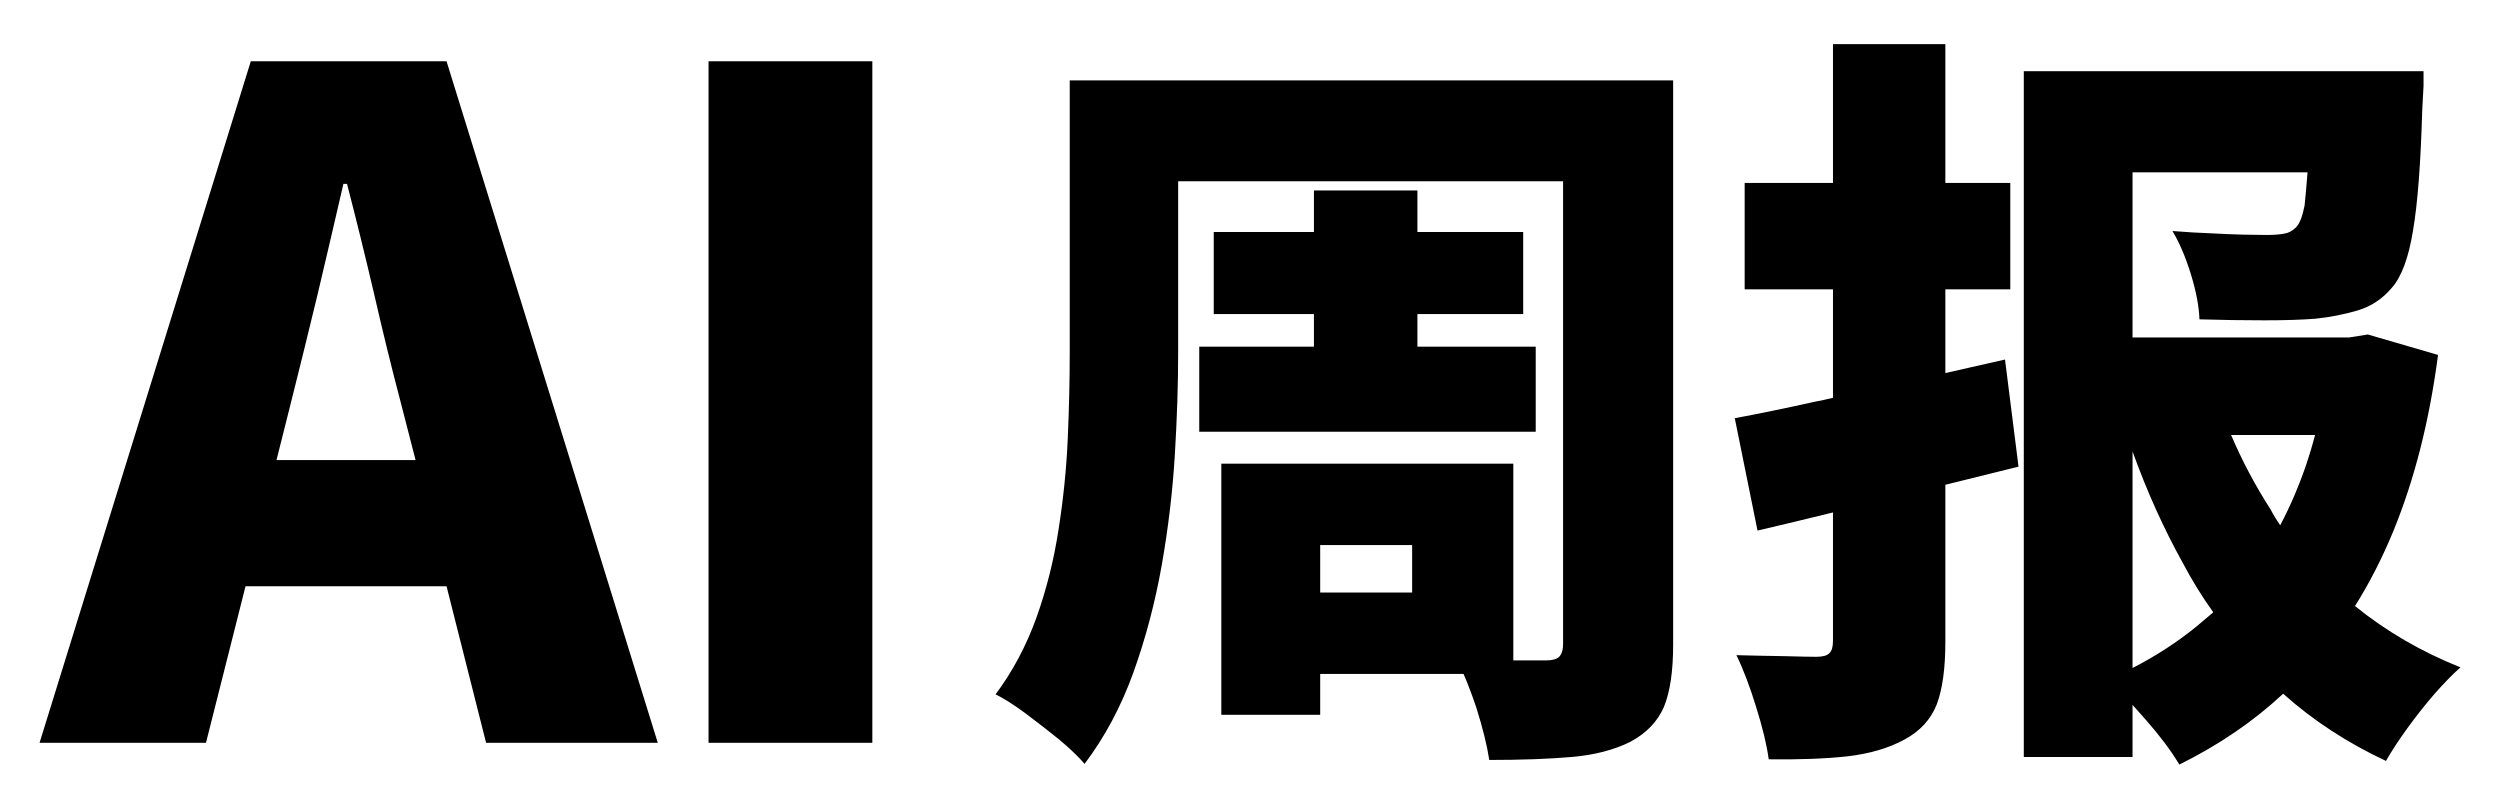
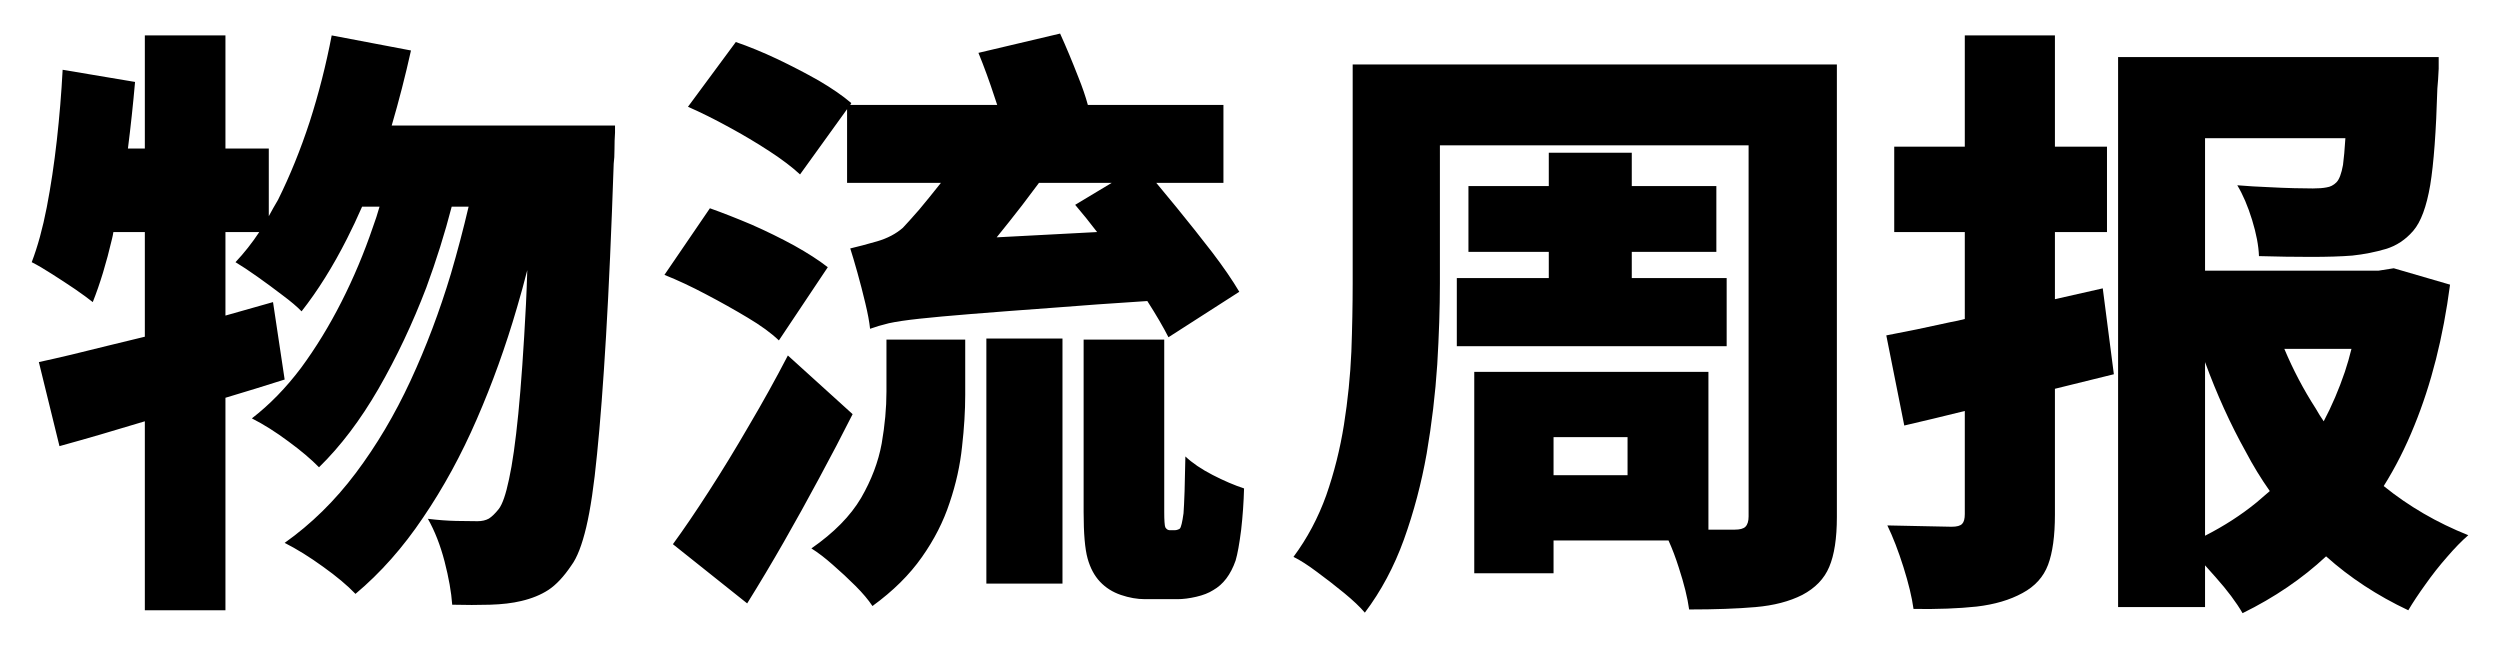
- <svg xmlns="http://www.w3.org/2000/svg" viewBox="0 -122.0 758.6 244.0">
-   <path id="accent" d="M62.5 103.4L12 103.4L76.1-103.4L135.5-103.4L199.6 103.4L147.5 103.4L135.5 55.9L74.5 55.9L62.5 103.4ZM83.9 17.6L126.1 17.6L121.6 0.1Q117.5-15.4 113.5-32.9Q109.4-50.4 105.3-66.2L105.3-66.2L104.2-66.2Q100.5-50.1 96.4-32.8Q92.2-15.4 88.3 0.1L88.3 0.1L83.9 17.6Z M264.7 103.4L215.0 103.4L215.0-103.4L264.7-103.4L264.7 103.4Z" />
-   <path id="ink" d="M324.6-14.8L324.6-97.6L507.7-97.6L507.7 73.6Q507.7 85.7 504.9 92.5Q502.0 99.2 494.7 103.1L494.7 103.1Q487.3 106.8 476.9 107.7Q466.5 108.6 451.9 108.6L451.9 108.6Q450.9 102.0 448.0 92.8L448.0 92.8Q446.1 87.1 444.1 82.5L444.1 82.5L400.6 82.5L400.6 94.9L370.6 94.9L370.6 18.7L459.2 18.7L459.2 78.4Q461.0 78.4 462.6 78.4L462.6 78.4L469.0 78.4Q472.0 78.4 473.1 77.3Q474.3 76.1 474.3 73.4L474.3 73.4L474.3-67.0L357.5-67.0L357.5-14.8Q357.5-0.8 356.5 15.9Q355.5 32.6 352.5 49.6Q349.5 66.5 343.9 82.1Q338.3 97.6 329.1 109.8L329.1 109.8Q326.4 106.6 321.4 102.4Q316.3 98.3 311.1 94.4Q305.8 90.5 302.1 88.7L302.1 88.7Q309.9 78.2 314.5 65.4Q319.1 52.5 321.2 38.7Q323.4 24.8 324.0 11.1Q324.6-2.6 324.6-14.8L324.6-14.8ZM368.3-26.7L368.3-51.6L398.7-51.6L398.7-64.2L430.1-64.2L430.1-51.6L462.2-51.6L462.2-26.7L430.1-26.7L430.1-16.8L466.0-16.8L466.0 9.0L363.9 9.0L363.9-16.8L398.7-16.8L398.7-26.7L368.3-26.7ZM400.6 43.4L400.6 57.8L428.5 57.8L428.5 43.4L400.6 43.4Z M614.1 107.7L614.1-100.4L735.4-100.4L735.4-96.0Q735.2-91.5 735.0-88.5L735.0-88.5Q734.3-64.2 732.2-52.0Q730.2-39.7 725.8-34.7Q721.5-29.6 715.4-27.8Q709.3-26.0 702.7-25.3L702.7-25.3Q696.5-24.8 687.1-24.8Q677.7-24.8 667.4-25.1L667.4-25.1Q667.2-31.0 664.8-38.8Q662.4-46.6 659.2-51.9L659.2-51.9Q665.4-51.4 670.9-51.2Q676.4-50.9 680.8-50.8Q685.3-50.7 687.8-50.7L687.8-50.7Q691.0-50.7 693.1-51.1Q695.1-51.4 696.7-53.0Q698.3-54.6 699.3-59.6L699.3-59.6Q699.7-63.3 700.2-69.7L700.2-69.7L647.1-69.7L647.1-19.6L712.8-19.6L718.5-20.5L739.8-14.3Q735.9 15.5 726.3 39.0L726.3 39.0Q721.2 51.4 714.6 61.9L714.6 61.9Q728.8 73.4 746.6 80.5L746.6 80.5Q743.0 83.7 738.6 88.7Q734.3 93.7 730.4 99.1Q726.5 104.5 724.0 108.9L724.0 108.9Q706.3 100.6 692.8 88.5L692.8 88.5Q679.3 101.1 661.3 110L661.3 110Q657.6 103.8 651.2 96.5L651.2 96.5Q649.1 94.2 647.1 91.9L647.1 91.9L647.1 107.7L614.1 107.7ZM533.3 39.0L526.4 4.9Q537.2 2.9 550.7-0.1L550.7-0.1Q553.4-0.6 556.2-1.3L556.2-1.3L556.2-34.2L529.4-34.2L529.4-66.5L556.2-66.5L556.2-108.6L590.3-108.6L590.3-66.5L610.0-66.5L610.0-34.2L590.3-34.2L590.3-8.8Q599.4-10.9 608.4-12.9L608.4-12.9L612.5 19.6Q601.5 22.3 590.3 25.1L590.3 25.1L590.3 72.7Q590.3 84.8 587.7 91.7Q585.0 98.6 577.9 102.4Q570.8 106.3 560.6 107.5Q550.4 108.6 536.7 108.4L536.7 108.4Q535.8 101.8 532.9 92.6Q530.1 83.4 526.9 76.8L526.9 76.8Q534.0 77.0 541.3 77.1Q548.6 77.3 551.1 77.3L551.1 77.3Q554.1 77.3 555.1 76.2Q556.2 75.2 556.2 72.5L556.2 72.5L556.2 33.5Q544.0 36.5 533.3 39.0L533.3 39.0ZM671.6 63.8L671.6 63.8Q666.5 56.7 662.4 48.9L662.4 48.9Q653.7 33.3 647.1 15.0L647.1 15.0L647.1 80.7Q657.8 75.2 666.5 68.1L666.5 68.1Q669.0 66.0 671.6 63.8ZM702.5 10.0L677.0 10.0Q682.1 21.9 689.0 32.6L689.0 32.6Q690.3 35.1 691.9 37.4L691.9 37.4Q696.5 28.7 699.9 18.7L699.9 18.7Q701.3 14.5 702.5 10.0L702.5 10.0Z" />
+ <svg xmlns="http://www.w3.org/2000/svg" viewBox="0 -122.0 945.9 244.0">
+   <path id="accent" d="M125.5-108.6L125.5-108.6L155.5-102.9Q152.3-88.5 148.2-74.5L148.2-74.5L232.7-74.5L232.7-71.8Q232.5-69.0 232.5-65.6Q232.5-62.2 232.2-60.1L232.2-60.1Q230.9-21.9 229.3 5.2Q227.7 32.2 225.9 49.8Q224.2 67.4 221.8 77.5Q219.4 87.6 216.2 91.9L216.2 91.9Q211.9 98.3 207.5 101.2Q203.2 104.0 197.2 105.4L197.2 105.4Q192.2 106.6 185.4 106.8Q178.7 107.0 171.1 106.8L171.1 106.8Q170.6 99.7 168.2 90.4Q165.8 81.2 161.9 74.3L161.9 74.3Q167.7 75.0 172.6 75.1Q177.5 75.2 180.7 75.2L180.7 75.2Q183.2 75.2 185.0 74.2Q186.7 73.1 188.7 70.6L188.7 70.6Q190.8 67.9 192.6 59.3Q194.5 50.7 196.1 34.6Q197.7 18.4 199.0-6.8L199.0-6.8Q199.3-12.9 199.5-19.8L199.5-19.8Q197.7-12.7 195.6-5.6L195.6-5.6Q189.2 16.4 180.4 36.6Q171.6 56.9 160.1 73.8Q148.7 90.8 134.5 102.7L134.5 102.7Q129.9 97.9 122.2 92.4Q114.6 86.9 107.7 83.4L107.7 83.4Q122.8 72.7 134.6 57.0Q146.4 41.3 155.3 22.1Q164.2 2.9 170.6-18.4L170.6-18.4Q174.3-31.0 177.3-43.8L177.3-43.8L170.9-43.8Q167.0-28.7 161.3-13.2L161.3-13.2Q153.5 7.2 143.2 25.1Q132.9 42.9 120.7 54.8L120.7 54.8Q116.2 50.2 109.1 45.0Q102.0 39.7 95.3 36.3L95.3 36.3Q105.4 28.5 113.9 17.2Q122.3 5.8 129.2-7.8Q136.1-21.4 141.1-36.1L141.1-36.1Q142.5-39.9 143.6-43.8L143.6-43.8L137.0-43.8Q134.2-37.4 131.3-31.7L131.3-31.7Q123.3-15.9 114.1-4.2L114.1-4.2Q111.6-6.8 106.9-10.3Q102.2-13.9 97.4-17.3Q92.6-20.7 89.1-22.8L89.1-22.8Q94.0-28.0 98.1-34.2L98.1-34.2L85.3-34.2L85.3-2.6Q94.4-5.2 103.3-7.7L103.3-7.7L107.7 21.6Q96.7 25.1 85.3 28.5L85.3 28.5L85.3 108.9L54.8 108.9L54.8 37.4Q37.4 42.7 22.5 46.8L22.5 46.8L14.7 15.0Q26.2 12.5 40.8 8.8L40.8 8.8Q47.5 7.2 54.8 5.4L54.8 5.4L54.8-34.2L42.9-34.2Q42.7-32.9 42.4-31.7L42.4-31.7Q39.2-18.0 35.1-7.7L35.1-7.7Q32.6-9.7 28.4-12.6Q24.1-15.5 19.7-18.3Q15.2-21.2 12-22.8L12-22.8Q15.4-31.7 17.7-43.6Q20.0-55.5 21.5-68.9Q23.0-82.3 23.7-95.6L23.7-95.6L51.1-91.0Q50.0-78.4 48.4-65.8L48.4-65.8L54.8-65.8L54.8-108.6L85.3-108.6L85.3-65.8L101.7-65.8L101.7-40.2Q103.3-43.2 105.2-46.4L105.2-46.4Q112.0-60.1 117.2-76.0Q122.3-91.9 125.5-108.6Z M329.2 2.4L329.2 2.4Q328.8-1.5 327.4-7.3Q326.0-13.2 324.4-18.9Q322.8-24.6 321.7-28.0L321.7-28.0Q326.0-29.0 331.9-30.7Q337.7-32.4 341.6-35.8L341.6-35.8Q343.6-37.9 347.8-42.7L347.8-42.7Q351.4-47.0 356.0-52.8L356.0-52.8L320.5-52.8L320.5-80.7L302.7-56.0Q298.3-60.1 291.1-64.8Q283.9-69.5 275.8-73.9Q267.6-78.4 260.3-81.6L260.3-81.6L278.4-106.1Q285.7-103.6 294.0-99.7Q302.2-95.8 309.8-91.5Q317.3-87.1 322.1-83.0L322.1-83.0L321.7-82.3L377.3-82.3Q376.8-83.7 376.4-85.0L376.4-85.0Q373.4-94.2 370.2-102.0L370.2-102.0L401.1-109.3Q404.5-101.8 408.0-92.8L408.0-92.8Q410.3-87.1 411.6-82.3L411.6-82.3L462.9-82.3L462.9-52.8L437.5-52.8Q441.2-48.4 445.1-43.6L445.1-43.6Q452.2-34.9 458.6-26.6Q465.0-18.2 468.9-11.6L468.9-11.6L442.1 5.6Q439.1-0.3 434.1-8.1L434.1-8.1Q413.9-6.8 399.0-5.6L399.0-5.6Q379.8-4.2 367.5-3.2Q355.1-2.2 347.8-1.4Q340.4-0.6 336.3 0.3Q332.2 1.3 329.2 2.4ZM410.0 71.8L410.0 6.5L440.5 6.5L440.5 71.8Q440.5 74.1 440.6 75.5Q440.7 77.0 440.9 77.5Q441.2 78.0 441.6 78.3Q442.1 78.6 442.5 78.6L442.5 78.6L444.6 78.6Q445.1 78.6 445.6 78.4Q446.2 78.2 446.4 78.0L446.4 78.0Q447.1 77.3 447.8 72.2L447.8 72.2Q448.0 69.5 448.2 63.8Q448.3 58.0 448.5 50.7L448.5 50.7Q452.4 54.4 458.8 57.7Q465.2 61.0 470.7 62.8L470.7 62.8Q470.5 70.6 469.6 78.5Q468.6 86.4 467.5 90.1L467.5 90.1Q464.7 98.1 459.0 101.3L459.0 101.3Q456.5 102.9 452.6 103.8Q448.7 104.7 445.5 104.7L445.5 104.7L433.2 104.7Q428.8 104.7 424.1 103.1Q419.4 101.5 416.2 98.1Q413.0 94.7 411.5 89.3Q410.0 83.9 410.0 71.8L410.0 71.8ZM335.4 26.2L335.4 6.5L365.2 6.5L365.2 27.4Q365.2 36.5 364.0 47.0Q362.9 57.6 359.3 68.2Q355.8 78.9 348.8 88.8Q341.8 98.8 330.1 107.3L330.1 107.3Q327.8 103.8 323.7 99.7Q319.6 95.6 315.1 91.7Q310.7 87.8 307.0 85.5L307.0 85.5Q319.8 76.6 325.8 66.4Q331.7 56.2 333.6 45.8Q335.4 35.4 335.4 26.2L335.4 26.2ZM282.7 106.3L254.6 83.9Q260.8 75.4 268.2 63.9Q275.7 52.3 283.4 39.0Q291.2 25.8 298.1 12.5L298.1 12.5L322.6 34.7Q316.6 46.6 310.0 58.8Q303.4 71.1 296.6 83.0Q289.8 94.9 282.7 106.3L282.7 106.3ZM373.2 98.8L373.2 6.1L402.0 6.1L402.0 98.8L373.2 98.8ZM251.4-18.0L251.4-18.0L268.6-43.2Q275.9-40.6 284.4-37.0Q292.8-33.3 300.5-29.1Q308.2-24.8 313.2-20.9L313.2-20.9L294.7 6.8Q290.3 2.6 282.9-1.8Q275.4-6.3 267.2-10.6Q258.9-15.0 251.4-18.0ZM406.8-44.5L406.8-44.5L420.6-52.8L393.1-52.8Q389.9-48.6 386.7-44.3L386.7-44.3Q381.9-38.1 377.1-32.2L377.1-32.2L415.1-34.2Q410.9-39.7 406.8-44.5Z" />
+   <path id="ink" d="M511.8-14.8L511.8-97.6L695.0-97.6L695.0 73.6Q695.0 85.7 692.1 92.5Q689.3 99.2 681.9 103.1L681.9 103.1Q674.6 106.8 664.2 107.7Q653.8 108.6 639.1 108.6L639.1 108.6Q638.2 102.0 635.2 92.8L635.2 92.8Q633.4 87.1 631.3 82.5L631.3 82.5L587.8 82.5L587.8 94.9L557.8 94.9L557.8 18.7L646.4 18.7L646.4 78.4Q648.3 78.4 649.9 78.4L649.9 78.4L656.3 78.4Q659.3 78.4 660.4 77.3Q661.6 76.1 661.6 73.4L661.6 73.4L661.6-67.0L544.8-67.0L544.8-14.8Q544.8-0.8 543.8 15.9Q542.7 32.6 539.8 49.6Q536.8 66.5 531.2 82.1Q525.6 97.6 516.4 109.8L516.4 109.8Q513.7 106.6 508.6 102.4Q503.6 98.3 498.3 94.4Q493.1 90.5 489.4 88.7L489.4 88.7Q497.2 78.2 501.8 65.4Q506.3 52.5 508.5 38.7Q510.7 24.8 511.3 11.1Q511.8-2.6 511.8-14.8L511.8-14.8ZM555.6-26.7L555.6-51.6L586.0-51.6L586.0-64.2L617.4-64.2L617.4-51.6L649.4-51.6L649.4-26.7L617.4-26.7L617.4-16.8L653.3-16.8L653.3 9.0L551.2 9.0L551.2-16.8L586.0-16.8L586.0-26.7L555.6-26.7ZM587.8 43.4L587.8 57.8L615.8 57.8L615.8 43.4L587.8 43.4Z M801.4 107.7L801.4-100.4L922.7-100.4L922.7-96.0Q922.5-91.5 922.2-88.5L922.2-88.5Q921.5-64.2 919.5-52.0Q917.4-39.7 913.1-34.7Q908.7-29.6 902.7-27.8Q896.6-26.0 890.0-25.3L890.0-25.3Q883.8-24.8 874.4-24.8Q865.0-24.8 854.7-25.1L854.7-25.1Q854.5-31.0 852.1-38.8Q849.7-46.6 846.5-51.9L846.5-51.9Q852.6-51.4 858.1-51.2Q863.6-50.9 868.1-50.8Q872.6-50.7 875.1-50.7L875.1-50.7Q878.3-50.7 880.3-51.1Q882.4-51.4 884.0-53.0Q885.6-54.6 886.5-59.6L886.5-59.6Q887.0-63.3 887.4-69.7L887.4-69.7L834.3-69.7L834.3-19.6L900.0-19.6L905.7-20.5L927.0-14.3Q923.1 15.5 913.5 39.0L913.5 39.0Q908.5 51.4 901.9 61.9L901.9 61.9Q916.1 73.4 933.9 80.5L933.9 80.5Q930.2 83.7 925.9 88.7Q921.5 93.7 917.7 99.1Q913.8 104.5 911.2 108.9L911.2 108.9Q893.6 100.6 880.1 88.5L880.1 88.5Q866.6 101.1 848.5 110L848.5 110Q844.9 103.8 838.4 96.5L838.4 96.5Q836.4 94.2 834.3 91.9L834.3 91.9L834.3 107.7L801.4 107.7ZM720.5 39.0L713.7 4.9Q724.4 2.9 737.9-0.1L737.9-0.1Q740.7-0.6 743.4-1.3L743.4-1.3L743.4-34.2L716.7-34.2L716.7-66.5L743.4-66.5L743.4-108.6L777.5-108.6L777.5-66.5L797.2-66.5L797.2-34.2L777.5-34.2L777.5-8.8Q786.7-10.9 795.6-12.9L795.6-12.9L799.8 19.6Q788.8 22.3 777.5 25.1L777.5 25.1L777.5 72.7Q777.5 84.8 774.9 91.7Q772.3 98.6 765.2 102.4Q758.1 106.3 747.9 107.5Q737.7 108.6 724.0 108.4L724.0 108.4Q723.1 101.8 720.2 92.6Q717.3 83.4 714.1 76.8L714.1 76.8Q721.2 77.0 728.6 77.1Q735.9 77.3 738.4 77.3L738.4 77.3Q741.4 77.3 742.4 76.2Q743.4 75.2 743.4 72.5L743.4 72.5L743.4 33.5Q731.3 36.5 720.5 39.0L720.5 39.0ZM858.8 63.8L858.8 63.8Q853.8 56.7 849.7 48.9L849.7 48.9Q841.0 33.3 834.3 15.0L834.3 15.0L834.3 80.7Q845.1 75.2 853.8 68.1L853.8 68.1Q856.3 66.0 858.8 63.8ZM889.7 10.0L864.3 10.0Q869.3 21.9 876.2 32.6L876.2 32.6Q877.6 35.1 879.2 37.4L879.2 37.4Q883.8 28.7 887.2 18.7L887.2 18.7Q888.6 14.5 889.7 10.0L889.7 10.0Z" />
</svg>
